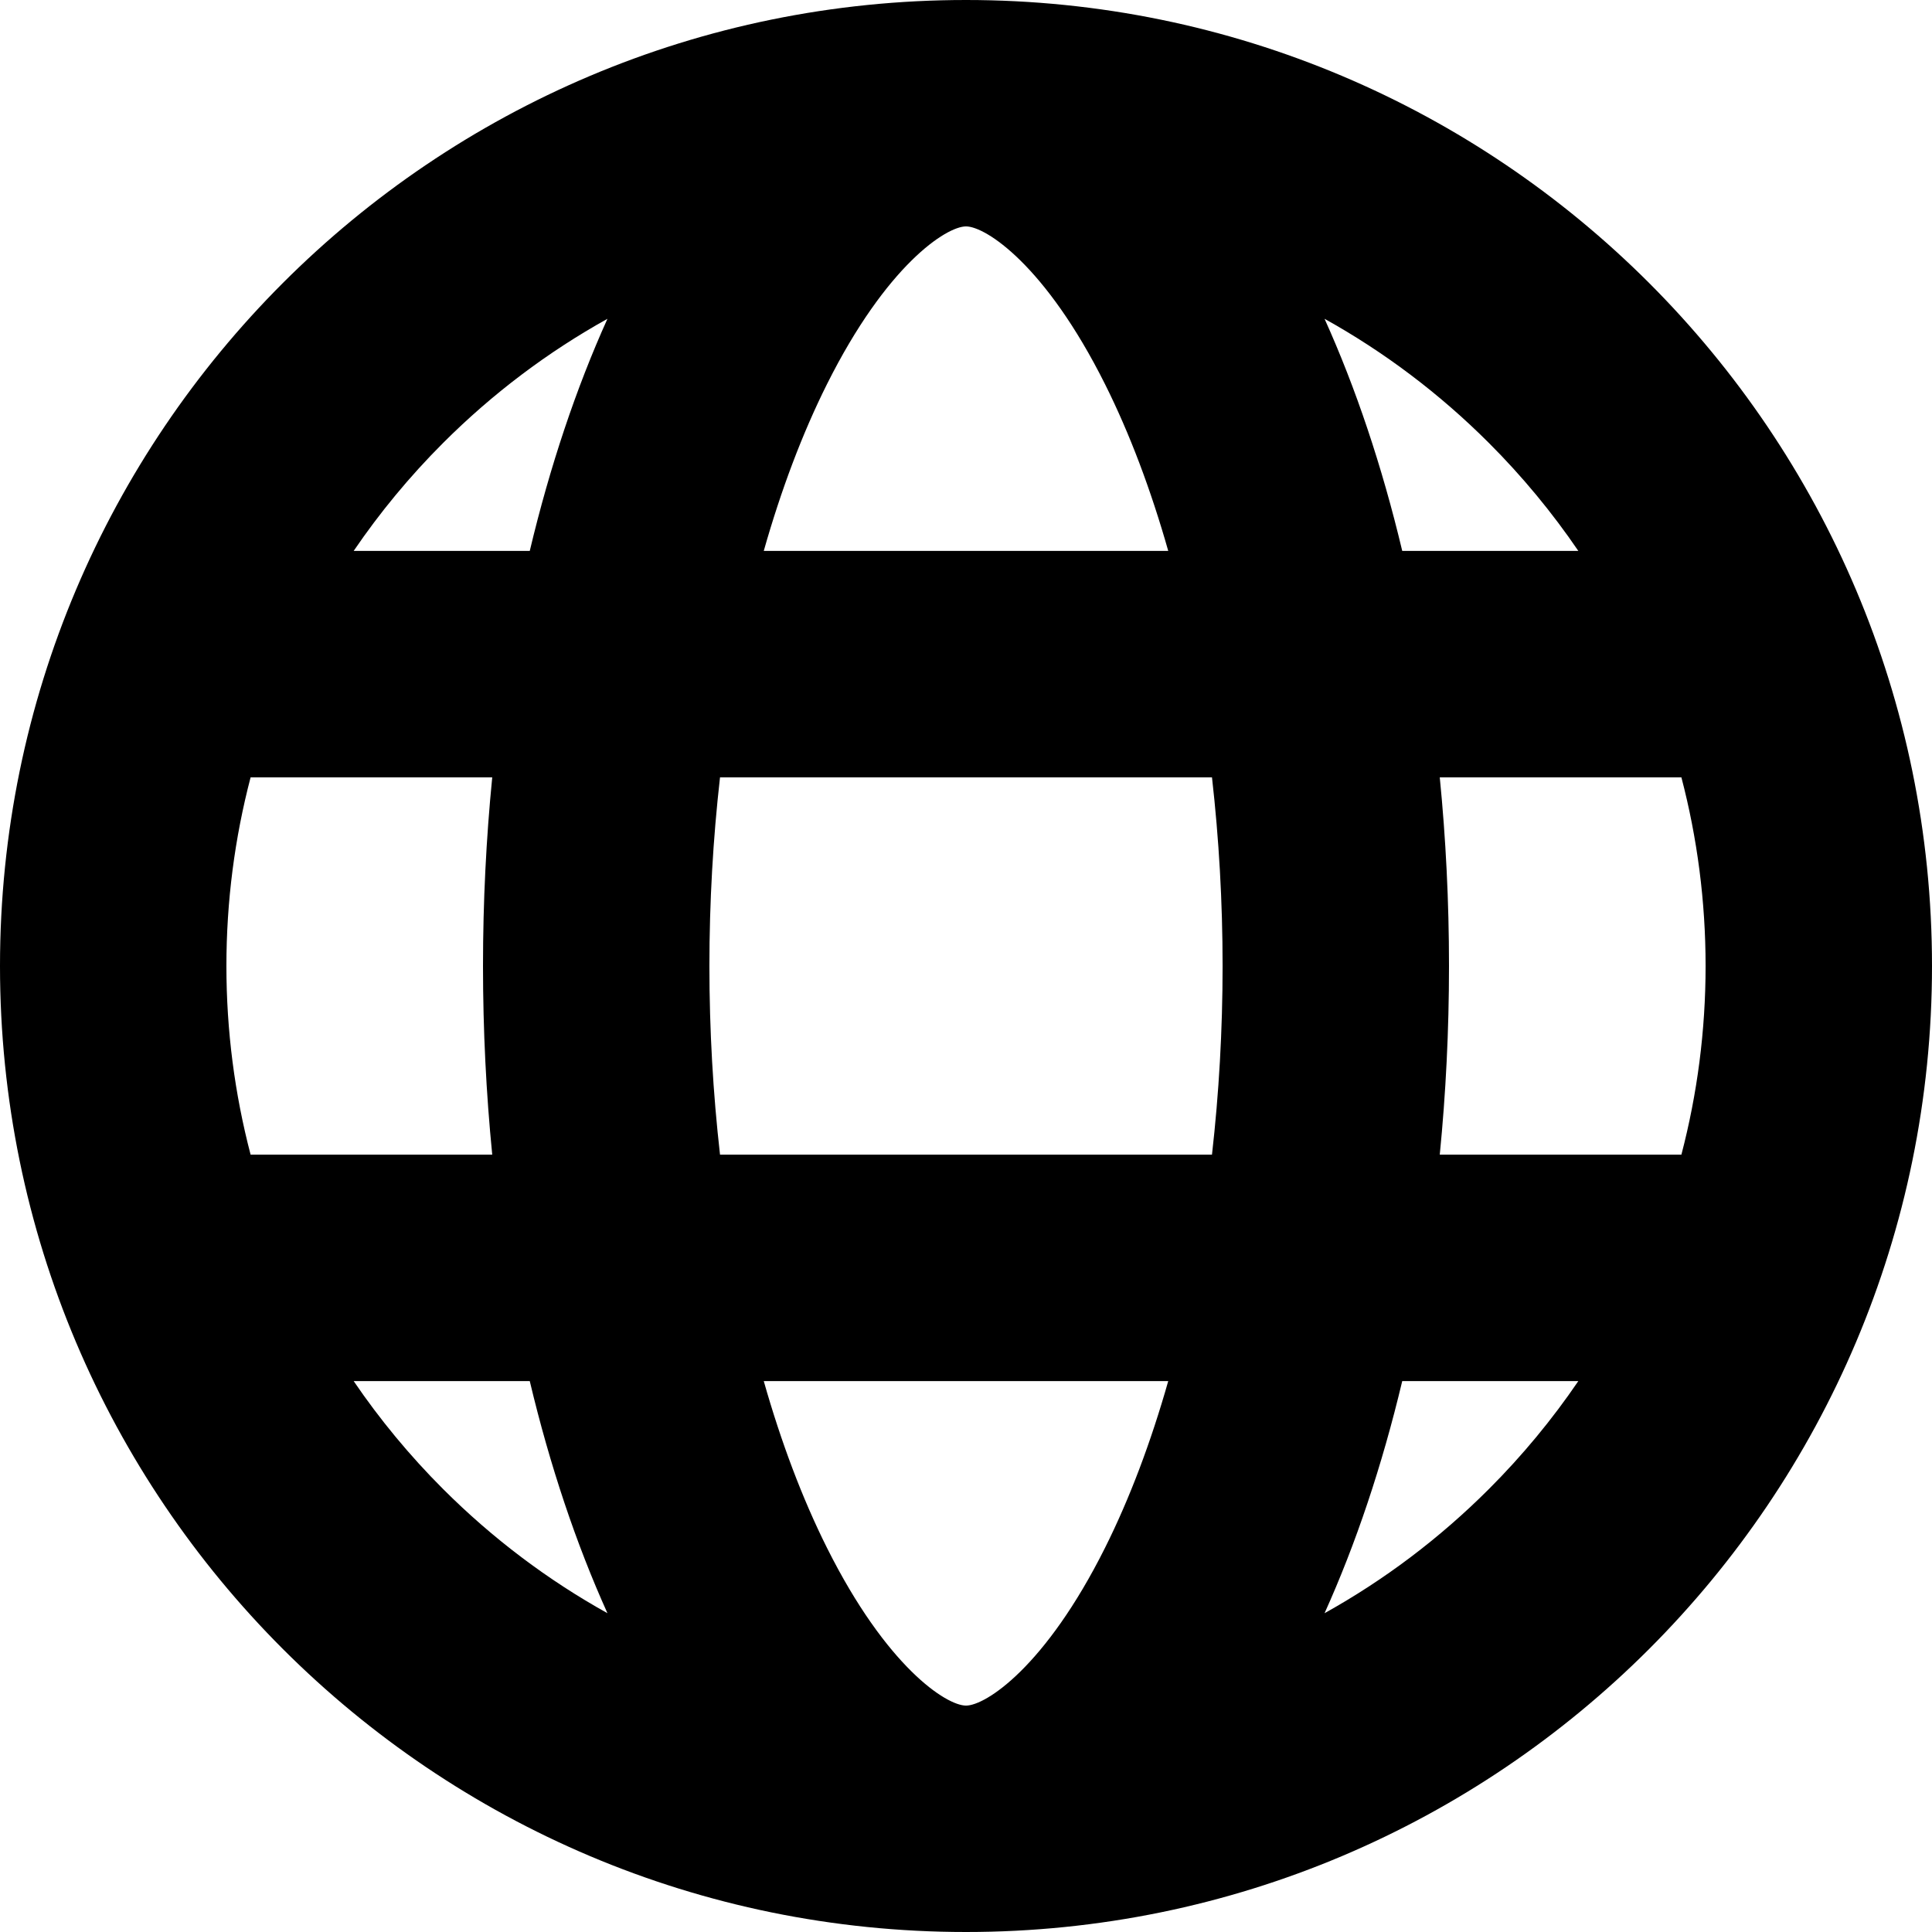
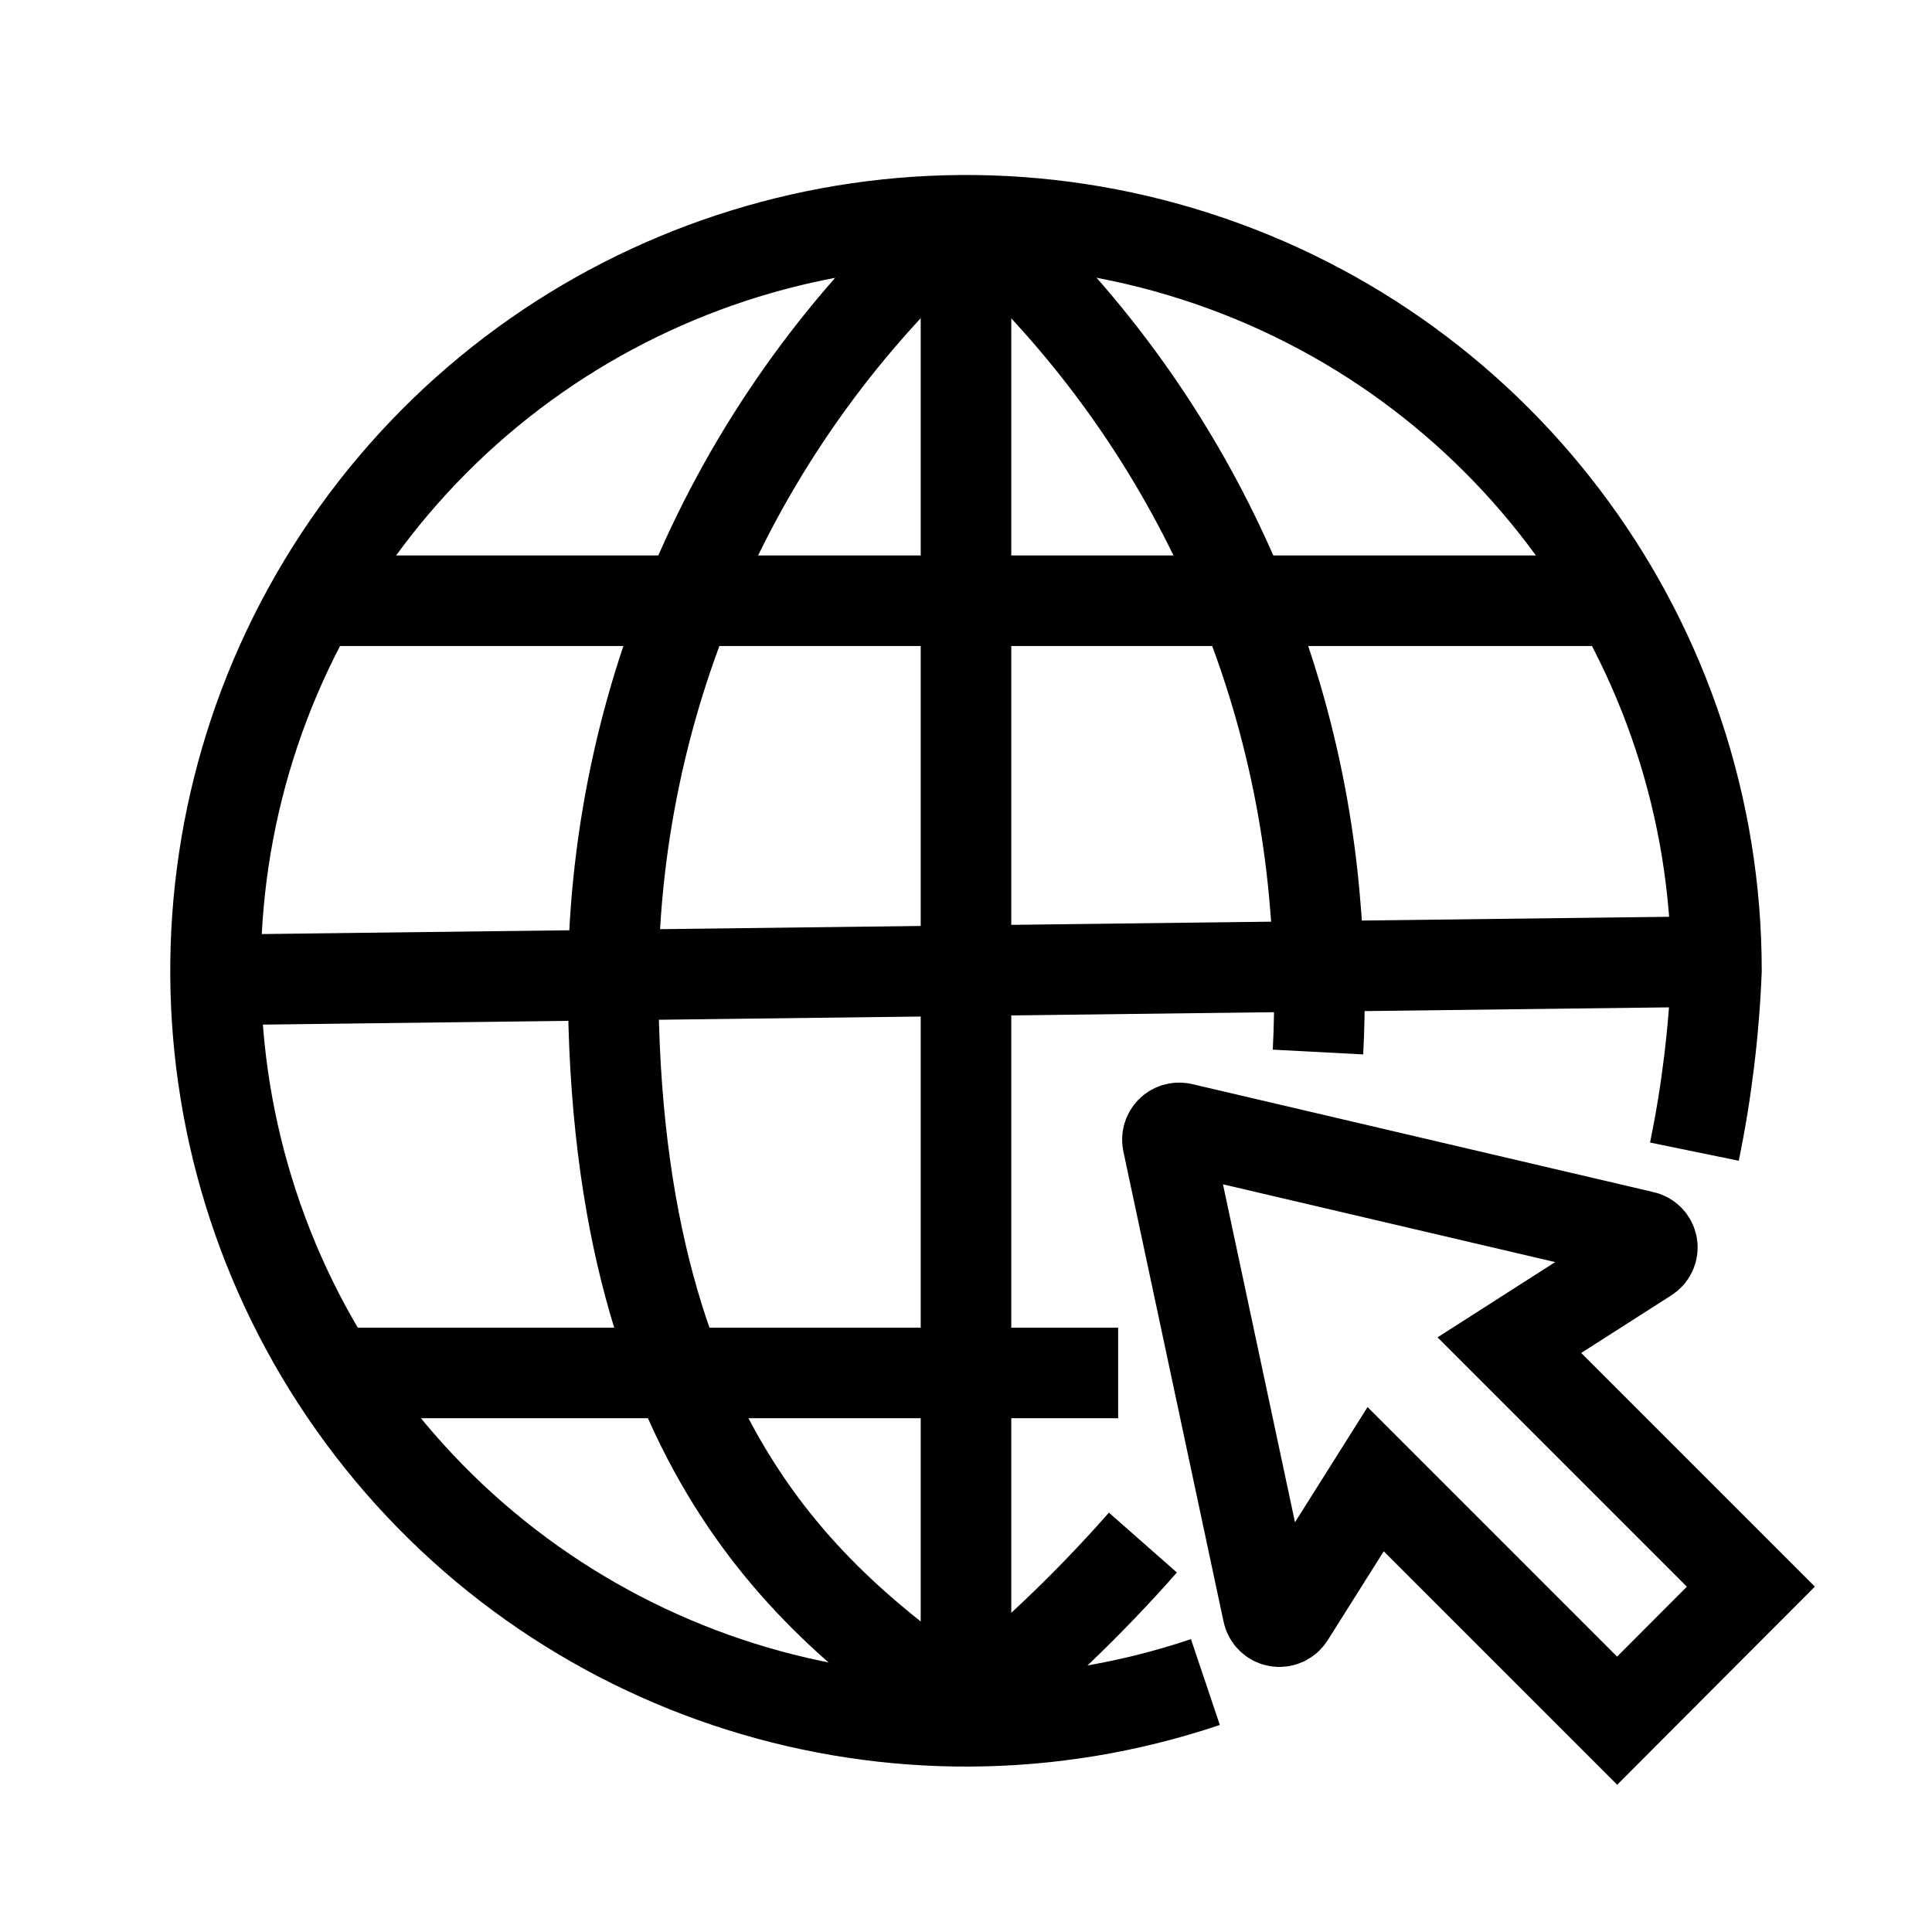
- <svg xmlns="http://www.w3.org/2000/svg" fill="#000000" width="800px" height="800px" viewBox="0 0 512 512" id="_x30_1" version="1.1" xml:space="preserve">
-   <path d="M256,0C114.615,0,0,114.615,0,256s114.615,256,256,256s256-114.615,256-256S397.385,0,256,0z M418.275,146h-46.667  c-5.365-22.513-12.324-43.213-20.587-61.514c15.786,8.776,30.449,19.797,43.572,32.921C403.463,126.277,411.367,135.854,418.275,146  z M452,256c0,17.108-2.191,33.877-6.414,50h-64.034c1.601-16.172,2.448-32.887,2.448-50s-0.847-33.828-2.448-50h64.034  C449.809,222.123,452,238.892,452,256z M256,452c-5.2,0-21.048-10.221-36.844-41.813c-6.543-13.087-12.158-27.994-16.752-44.187  h107.191c-4.594,16.192-10.208,31.1-16.752,44.187C277.048,441.779,261.2,452,256,452z M190.813,306  c-1.847-16.247-2.813-33.029-2.813-50s0.966-33.753,2.813-50h130.374c1.847,16.247,2.813,33.029,2.813,50s-0.966,33.753-2.813,50  H190.813z M60,256c0-17.108,2.191-33.877,6.414-50h64.034c-1.601,16.172-2.448,32.887-2.448,50s0.847,33.828,2.448,50H66.414  C62.191,289.877,60,273.108,60,256z M256,60c5.2,0,21.048,10.221,36.844,41.813c6.543,13.087,12.158,27.994,16.752,44.187H202.404  c4.594-16.192,10.208-31.1,16.752-44.187C234.952,70.221,250.8,60,256,60z M160.979,84.486c-8.264,18.301-15.222,39-20.587,61.514  H93.725c6.909-10.146,14.812-19.723,23.682-28.593C130.531,104.283,145.193,93.262,160.979,84.486z M93.725,366h46.667  c5.365,22.513,12.324,43.213,20.587,61.514c-15.786-8.776-30.449-19.797-43.572-32.921C108.537,385.723,100.633,376.146,93.725,366z   M351.021,427.514c8.264-18.301,15.222-39,20.587-61.514h46.667c-6.909,10.146-14.812,19.723-23.682,28.593  C381.469,407.717,366.807,418.738,351.021,427.514z" />
+ <svg xmlns="http://www.w3.org/2000/svg" width="800px" height="800px" viewBox="0 0 64 64" stroke-width="3" stroke="#000000" fill="none">
+   <path d="M39.93,55.72A24.86,24.86,0,1,1,56.86,32.15a37.24,37.24,0,0,1-.73,6" />
+   <path d="M37.86,51.1A47,47,0,0,1,32,56.7" />
+   <path d="M32,7A34.14,34.14,0,0,1,43.57,30a34.07,34.07,0,0,1,.09,4.85" />
+   <path d="M32,7A34.09,34.09,0,0,0,20.31,32.46c0,16.2,7.28,21,11.66,24.24" />
+   <line x1="10.37" y1="19.9" x2="53.75" y2="19.9" />
+   <line x1="32" y1="6.99" x2="32" y2="56.7" />
+   <line x1="11.05" y1="45.48" x2="37.04" y2="45.48" />
+   <line x1="7.14" y1="32.46" x2="56.86" y2="31.85" />
+   <path d="M53.57,57,58,52.56l-8-8,4.55-2.91a.38.38,0,0,0-.12-.7L39.14,37.37a.39.39,0,0,0-.46.46L42,53.41a.39.39,0,0,0,.71.13L45.57,49Z" />
</svg>
